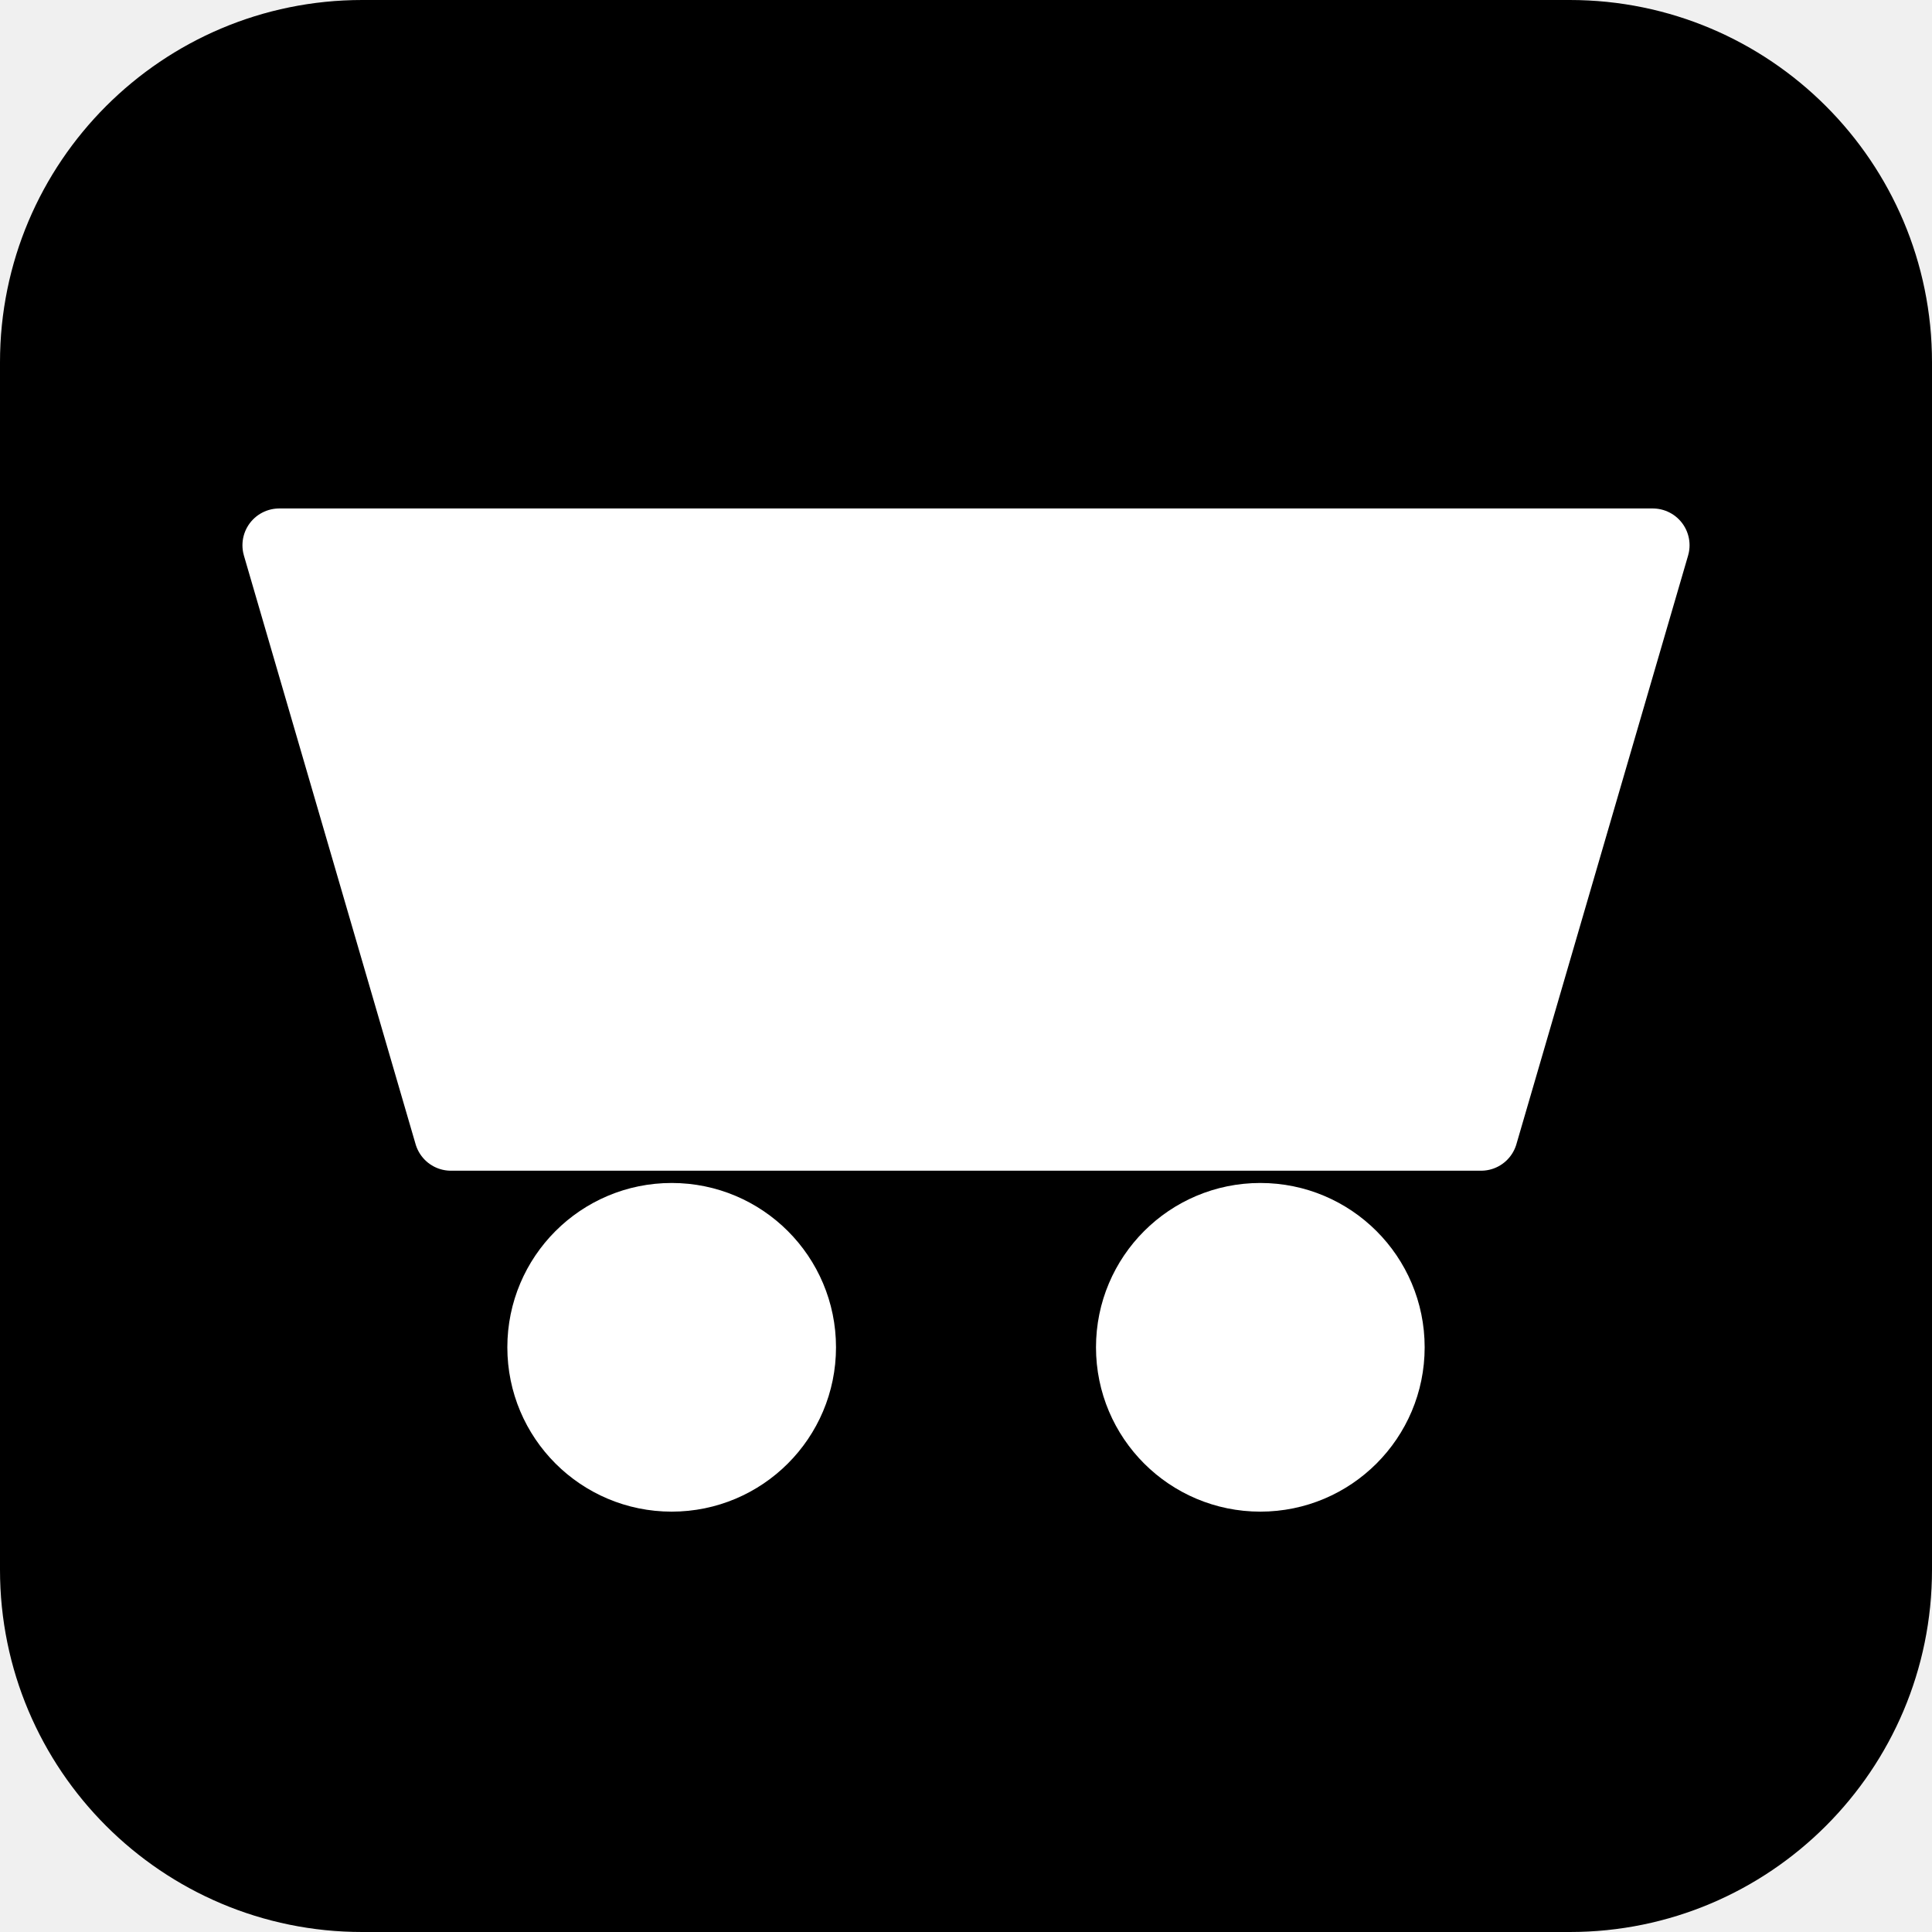
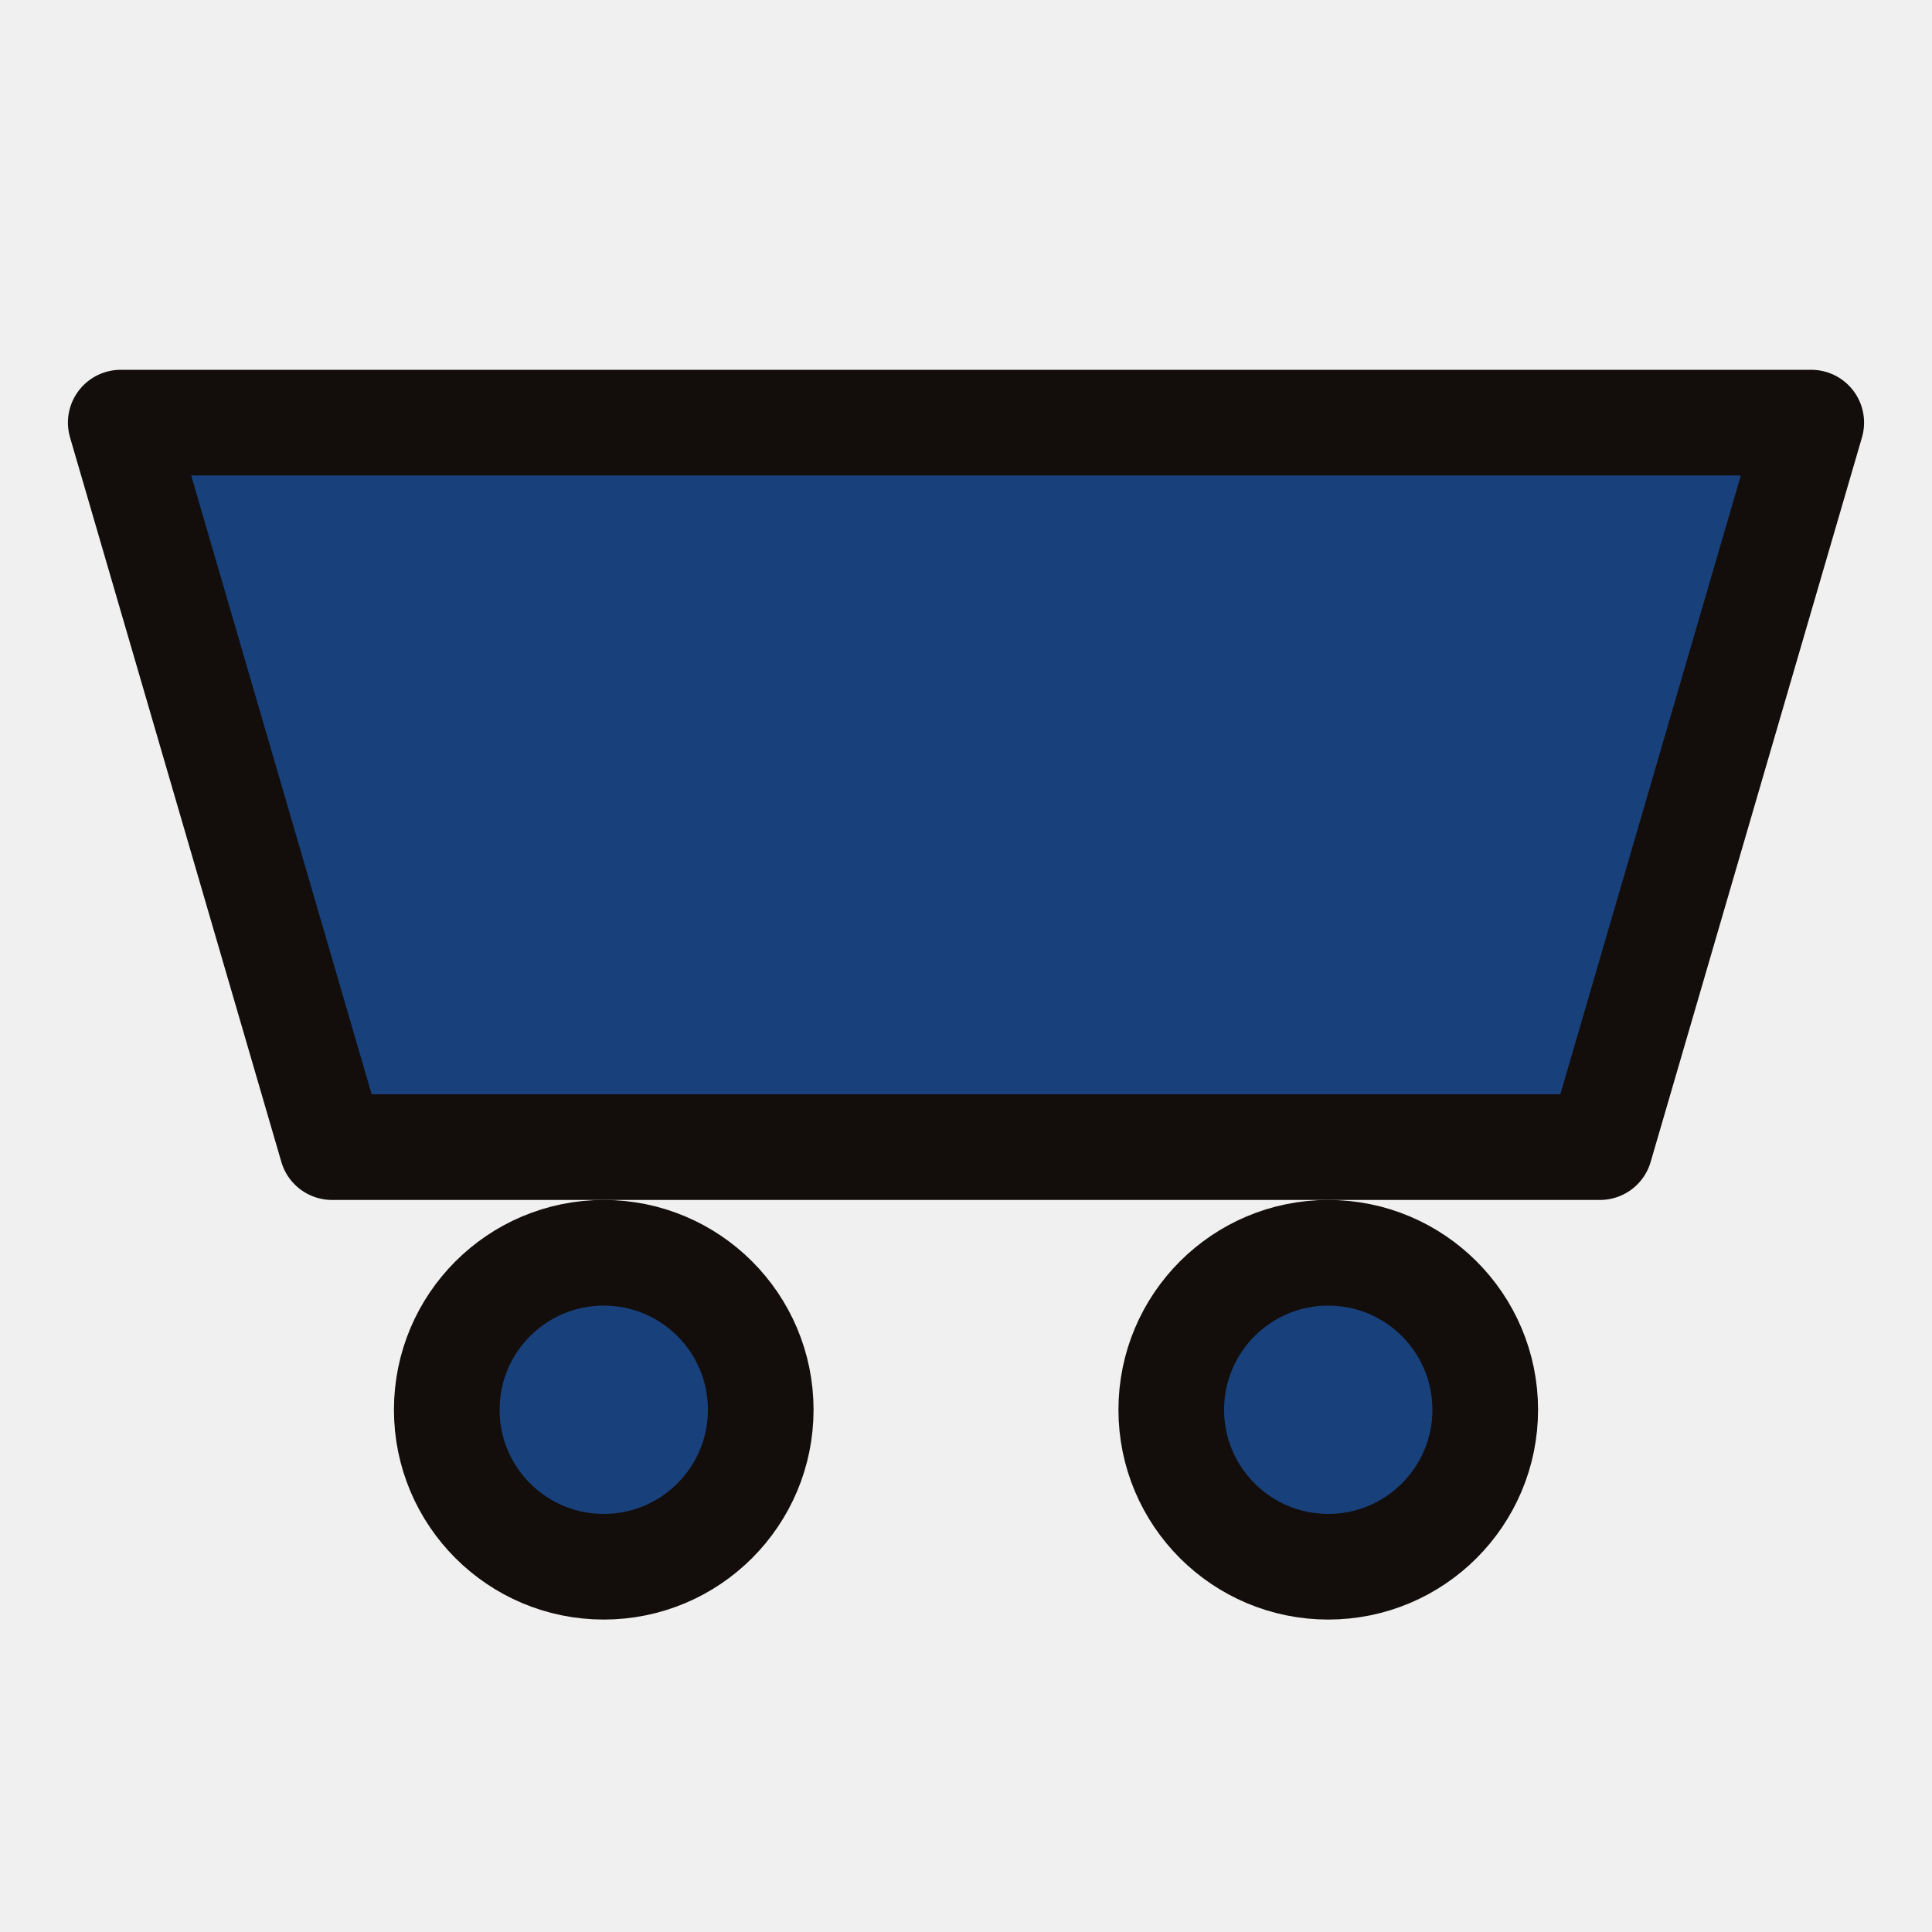
<svg xmlns="http://www.w3.org/2000/svg" viewBox="0 0 32 32">
-   <rect width="32" height="32" rx="6" fill="#000" />
-   <g transform="translate(3 7) scale(0.8125)" fill="#fff" stroke="#fff" stroke-width="1.5" stroke-linejoin="round">
+   <g transform="translate(0 4.5)" fill="#18417c" stroke="#130e0c" stroke-width="1.75" stroke-linejoin="round">
    <path d="M2 2.5H30L26.5 14.5H5.5Z" />
    <circle cx="10" cy="18.85" r="2.6" />
    <circle cx="22" cy="18.85" r="2.6" />
  </g>
</svg>
